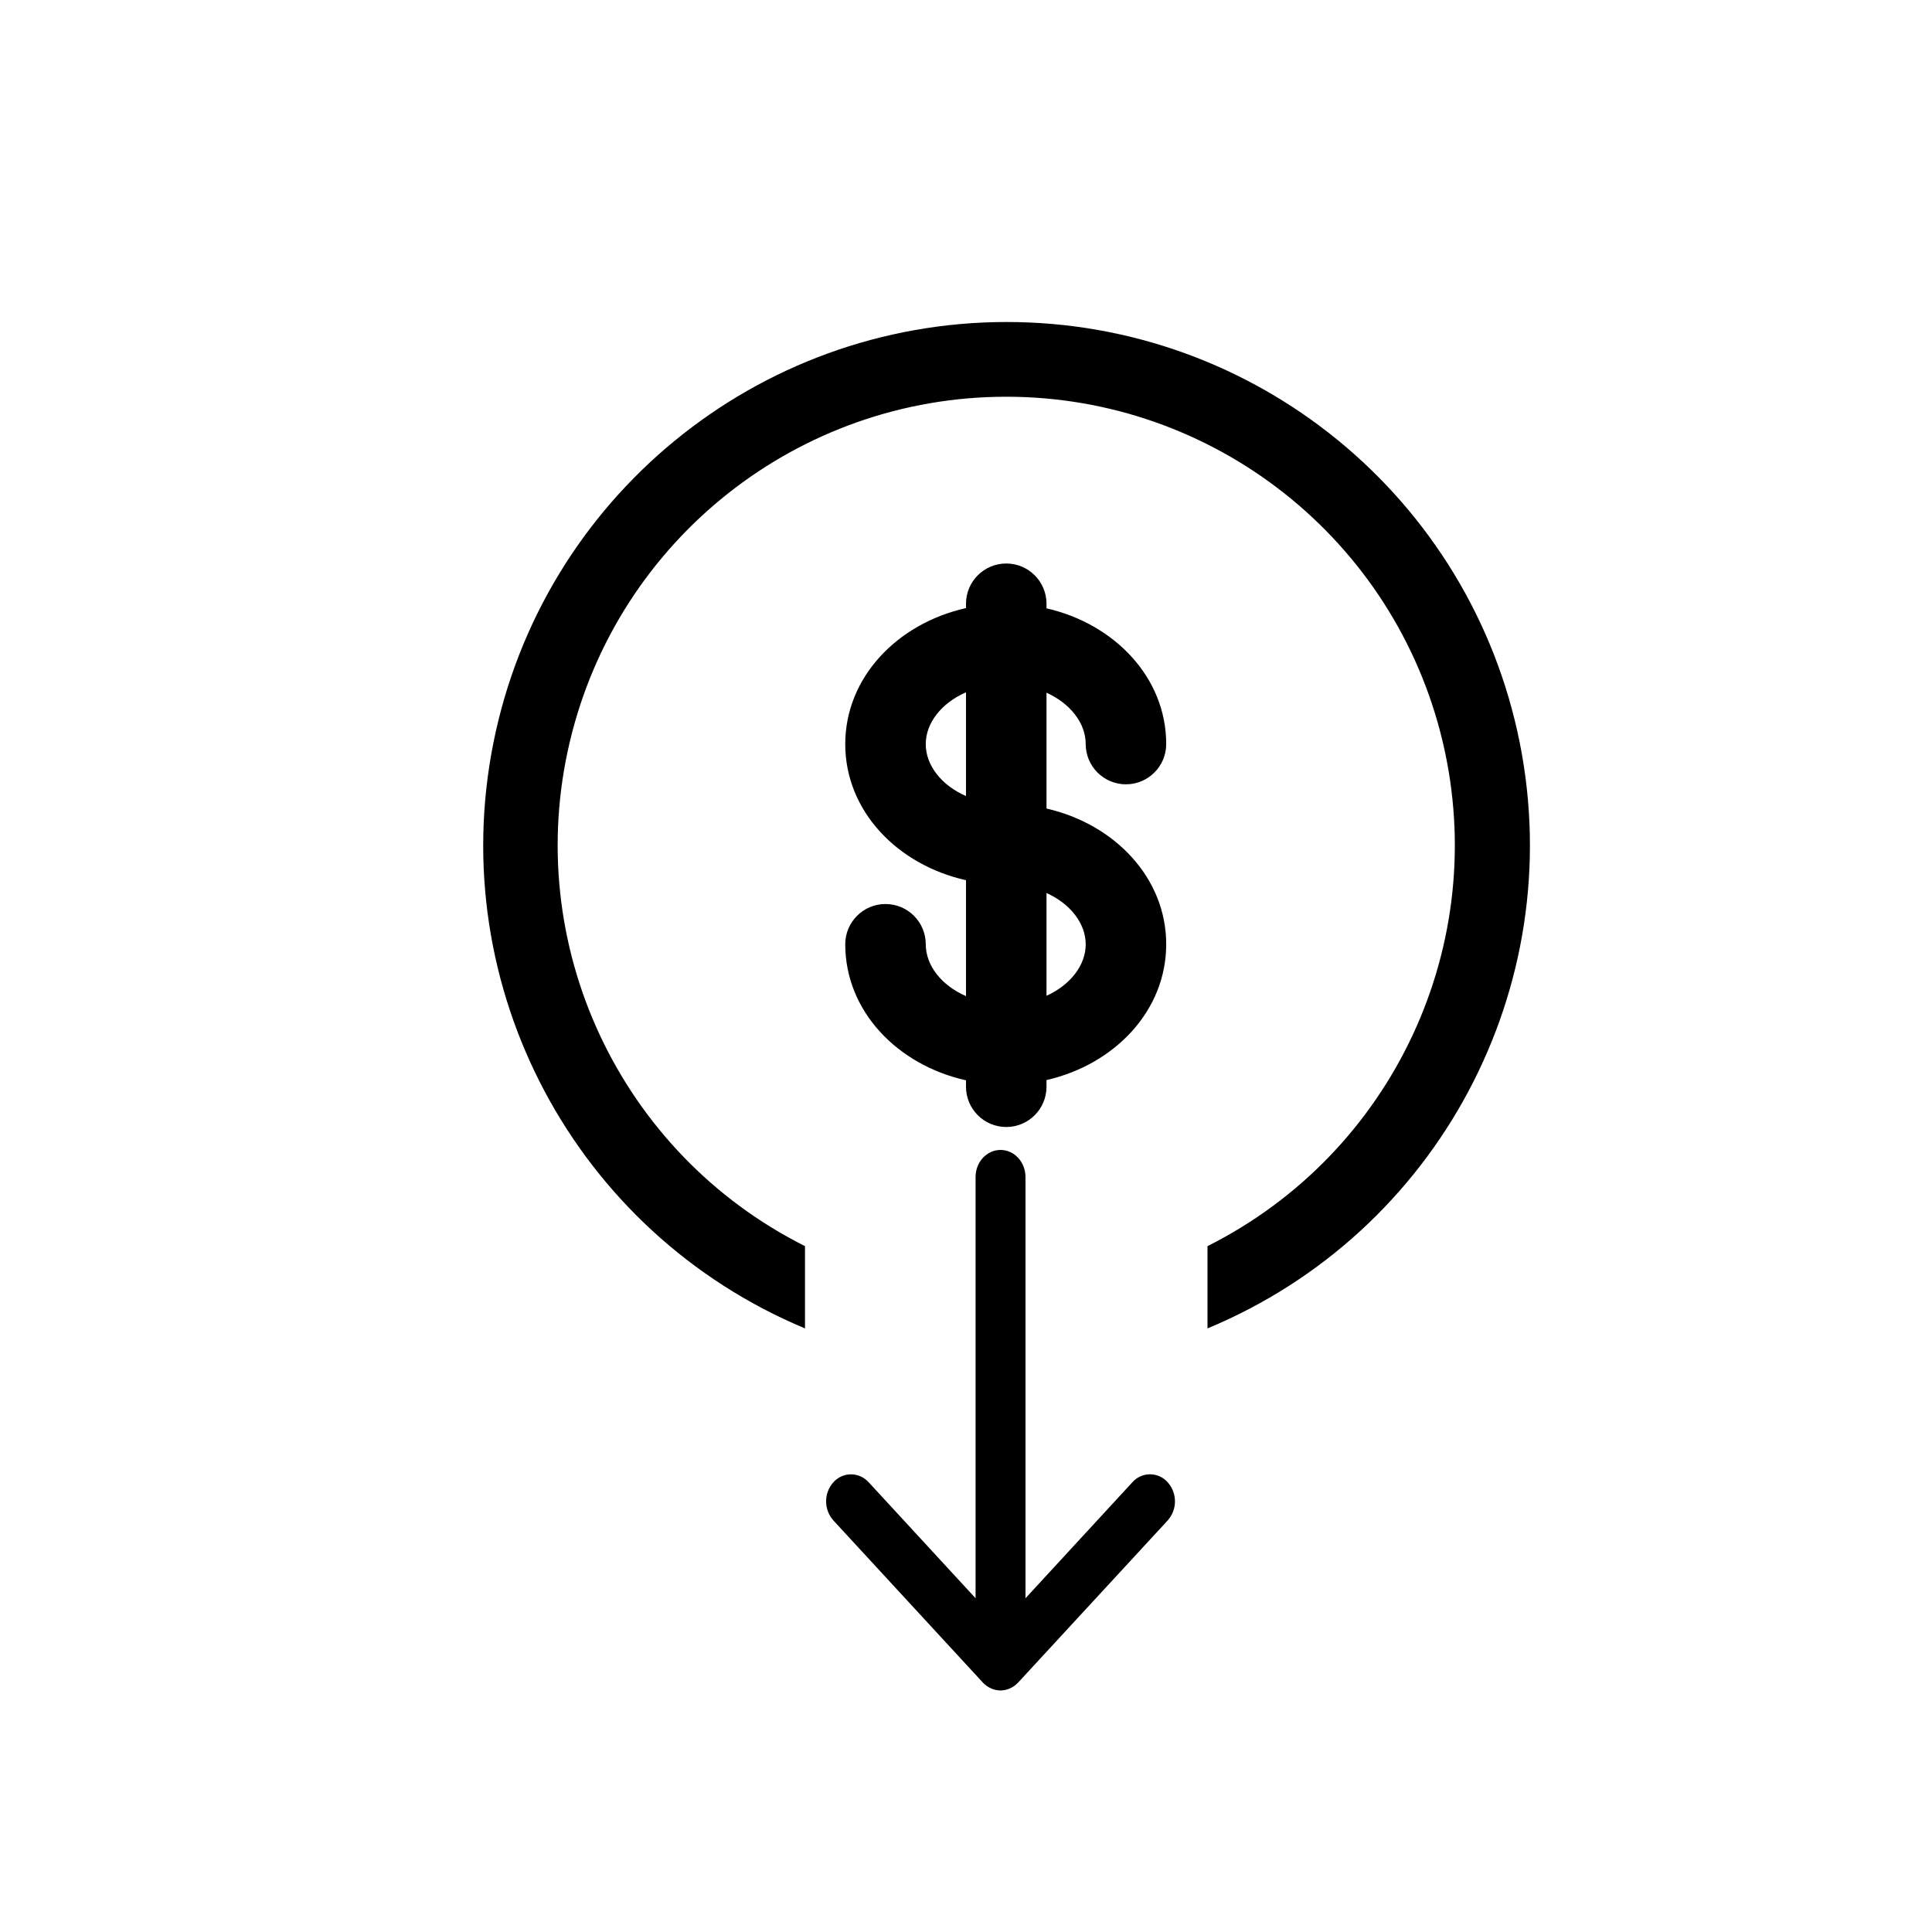
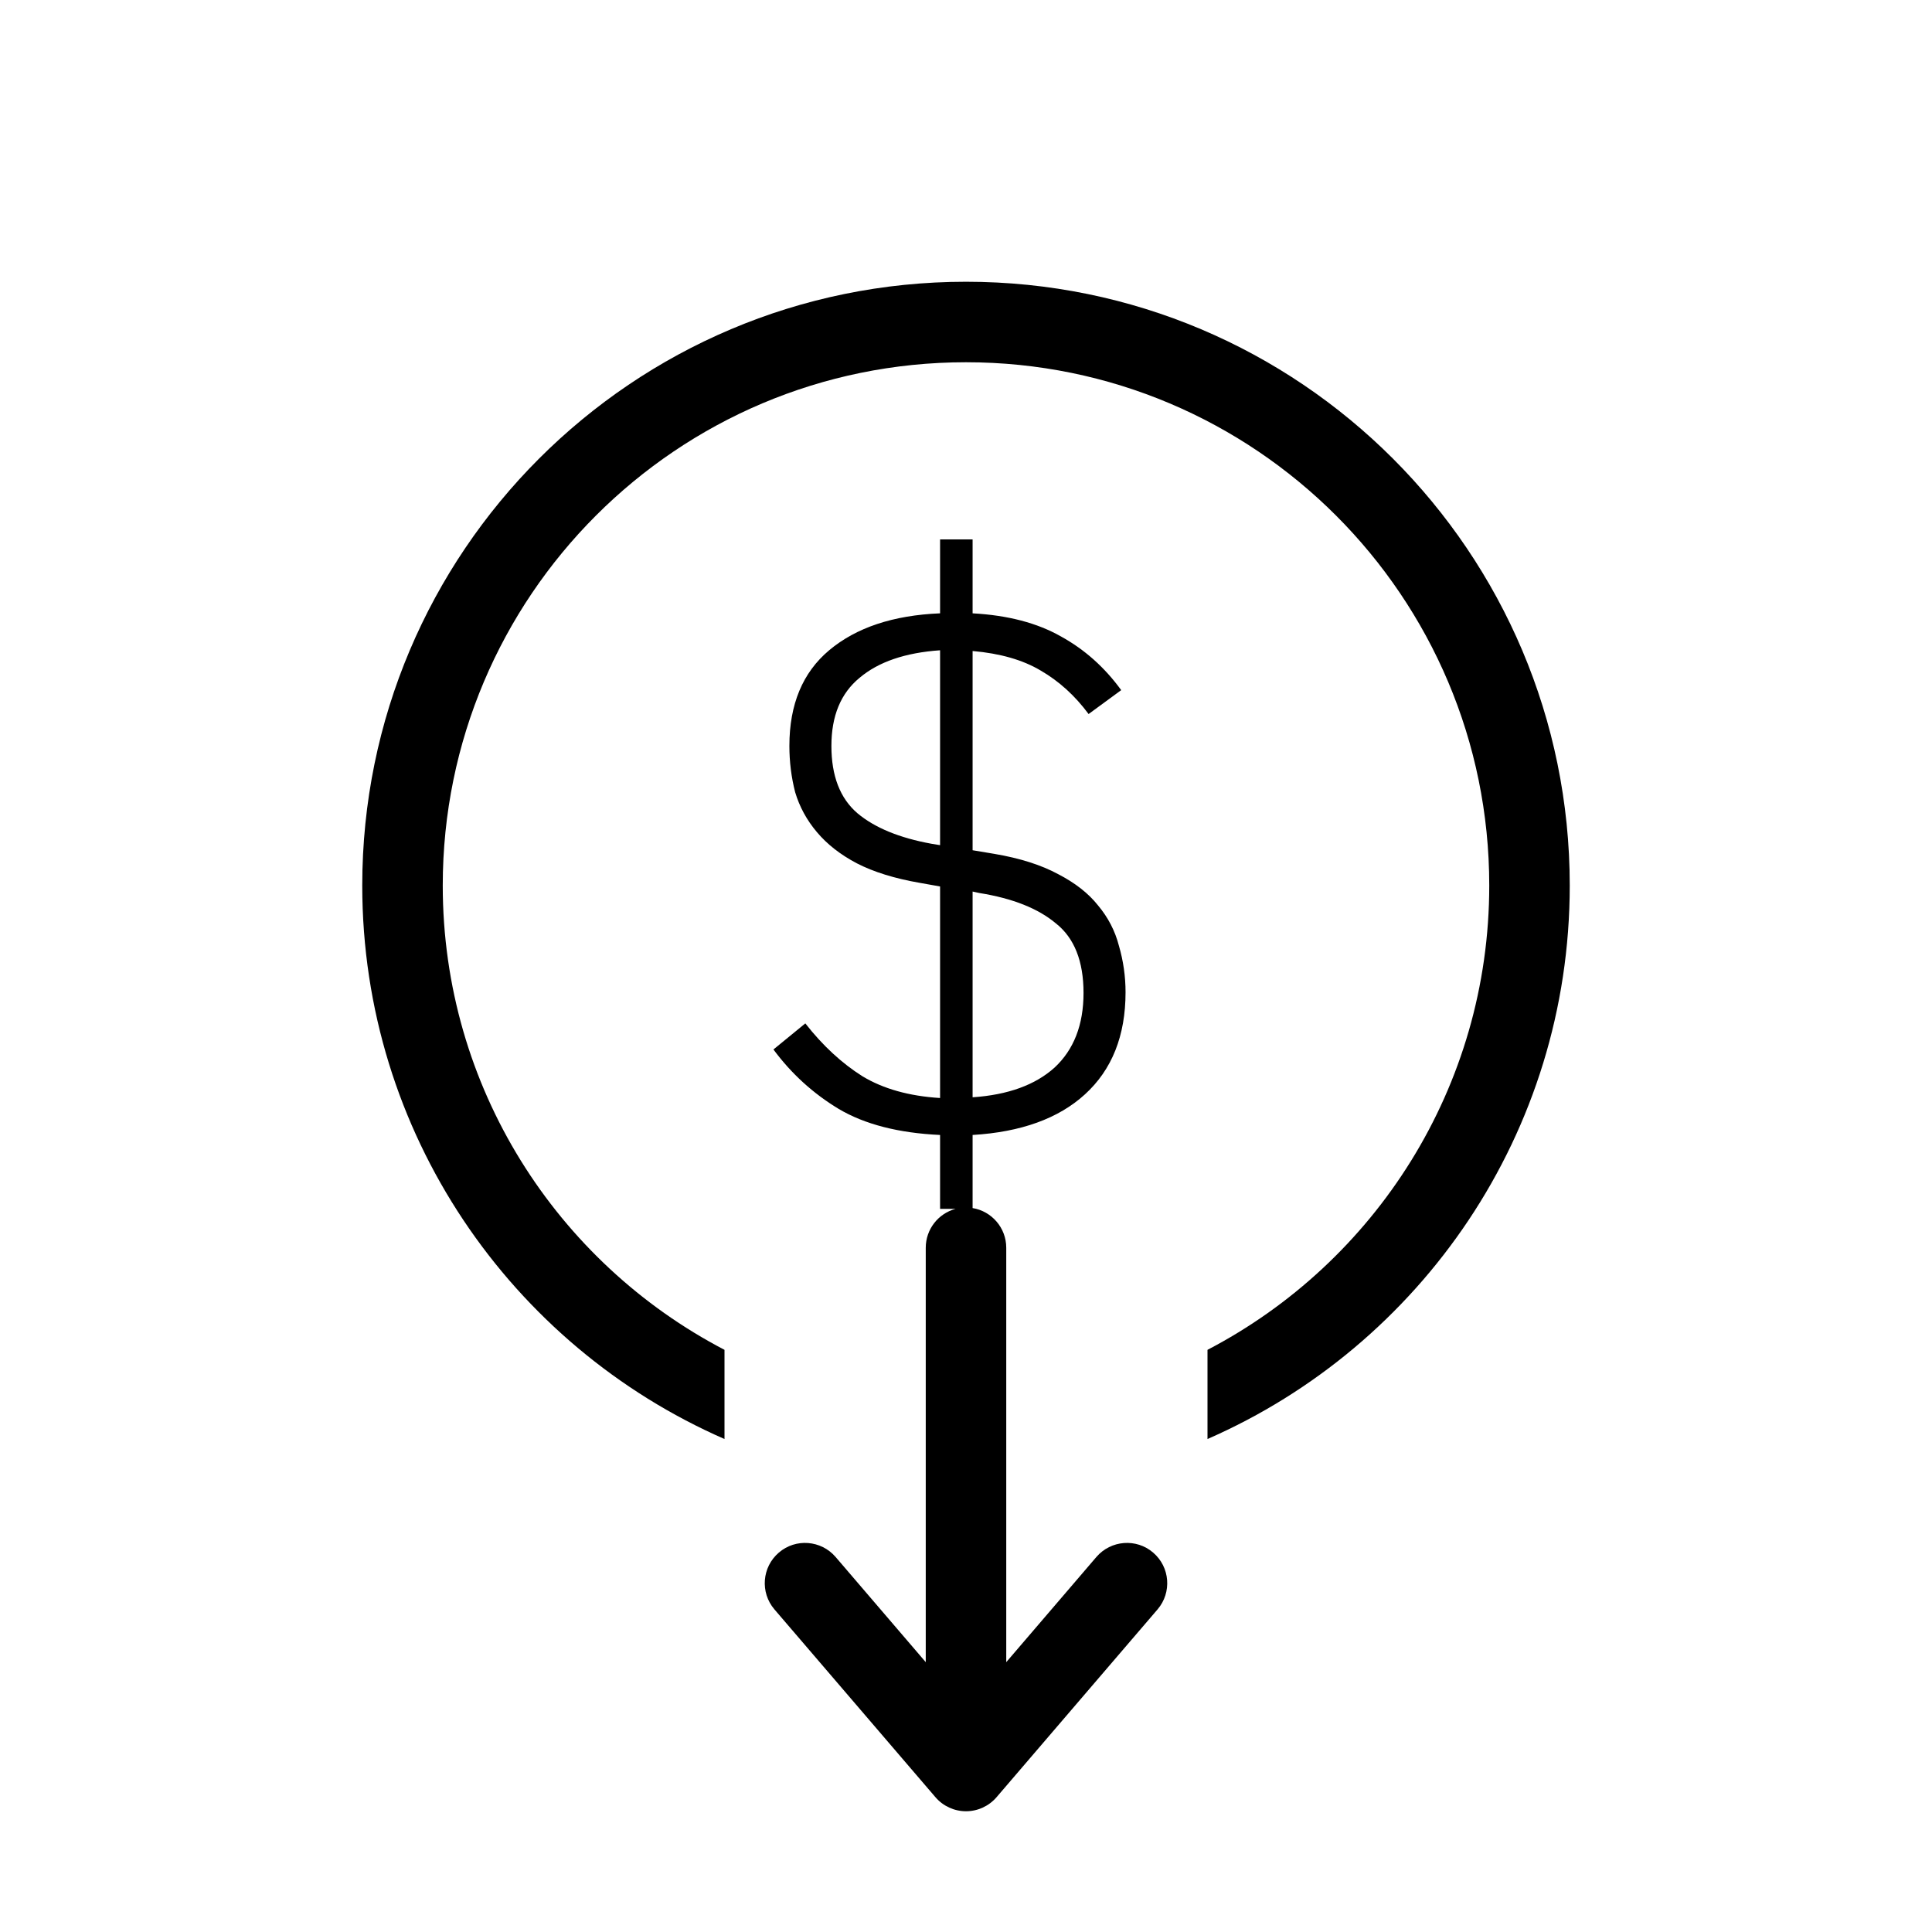
<svg xmlns="http://www.w3.org/2000/svg" width="24" height="24">
-   <path d="M15 16.502V15.48a5.572 5.572 0 1 0-5 0v1.022A6.502 6.502 0 0 1 12.5 4 6.5 6.5 0 0 1 15 16.502zm-4.21 1.91l1.329 1.442v-5.233c0-.186.139-.336.31-.336.17 0 .31.15.31.336v5.233l1.328-1.441a.292.292 0 0 1 .438 0 .356.356 0 0 1 0 .475l-1.858 2.014a.309.309 0 0 1-.218.098.309.309 0 0 1-.219-.098l-1.857-2.014a.356.356 0 0 1 0-.475.292.292 0 0 1 .437 0zM12 12.375v-1.441c-.852-.19-1.5-.859-1.5-1.69 0-.83.648-1.5 1.5-1.69V7.5a.5.5 0 1 1 1 0v.057c.846.193 1.487.86 1.487 1.686a.5.5 0 1 1-1 0c0-.26-.191-.504-.487-.638v1.439c.846.193 1.487.86 1.487 1.686 0 .827-.641 1.494-1.487 1.687v.083a.5.5 0 1 1-1 0v-.08c-.852-.19-1.5-.859-1.5-1.69a.5.5 0 1 1 1 0c0 .264.196.512.5.644zm1-.005c.296-.134.487-.379.487-.639s-.191-.504-.487-.638v1.277zM12 8.6c-.304.133-.5.38-.5.644s.196.512.5.645v-1.29z" fill-rule="evenodd" />
+   <path fill-rule="evenodd" clip-rule="evenodd" d="M12 4.5C8.41 4.5 5.5 7.41 5.5 11C5.5 13.508 6.92 15.684 9 16.768V17.876C6.351 16.718 4.5 14.075 4.5 11C4.5 6.858 7.858 3.5 12 3.5C16.142 3.5 19.5 6.858 19.5 11C19.5 14.075 17.649 16.718 15 17.876V16.768C17.08 15.684 18.5 13.508 18.5 11C18.5 7.41 15.59 4.5 12 4.5ZM11.678 14.099C11.162 14.075 10.742 13.967 10.418 13.775C10.1 13.583 9.83 13.337 9.608 13.037L10.004 12.713C10.22 12.989 10.457 13.208 10.714 13.37C10.973 13.526 11.293 13.616 11.678 13.64V11.012L11.425 10.967C11.114 10.913 10.852 10.832 10.643 10.724C10.438 10.616 10.274 10.487 10.148 10.337C10.021 10.187 9.932 10.022 9.878 9.842C9.83 9.656 9.806 9.464 9.806 9.266C9.806 8.75 9.971 8.354 10.3 8.078C10.636 7.796 11.095 7.643 11.678 7.619V6.701H12.082V7.619C12.521 7.643 12.886 7.739 13.181 7.907C13.475 8.069 13.723 8.291 13.928 8.573L13.523 8.87C13.354 8.642 13.156 8.462 12.928 8.33C12.707 8.198 12.425 8.117 12.082 8.087V10.562L12.352 10.607C12.671 10.661 12.934 10.745 13.145 10.859C13.354 10.967 13.52 11.096 13.639 11.246C13.765 11.396 13.852 11.564 13.9 11.75C13.954 11.936 13.982 12.128 13.982 12.326C13.982 12.866 13.813 13.289 13.477 13.595C13.148 13.895 12.682 14.063 12.082 14.099V15.007C12.319 15.046 12.5 15.252 12.5 15.5V20.648L13.62 19.341C13.8 19.132 14.116 19.107 14.325 19.287C14.535 19.467 14.559 19.782 14.38 19.992L12.38 22.325C12.285 22.436 12.146 22.5 12 22.5C11.854 22.5 11.715 22.436 11.62 22.325L9.62 19.992C9.441 19.782 9.465 19.467 9.675 19.287C9.884 19.107 10.2 19.132 10.38 19.341L11.5 20.648V15.5C11.5 15.269 11.657 15.074 11.87 15.017H11.678V14.099ZM10.328 9.266C10.328 9.638 10.435 9.917 10.652 10.103C10.867 10.283 11.174 10.409 11.569 10.481L11.678 10.499V8.078C11.245 8.108 10.912 8.222 10.678 8.42C10.444 8.612 10.328 8.894 10.328 9.266ZM13.46 12.335C13.46 11.939 13.345 11.651 13.117 11.471C12.896 11.285 12.578 11.159 12.164 11.093L12.082 11.075V13.631C12.521 13.601 12.86 13.478 13.1 13.262C13.339 13.04 13.46 12.731 13.46 12.335Z" />
</svg>
